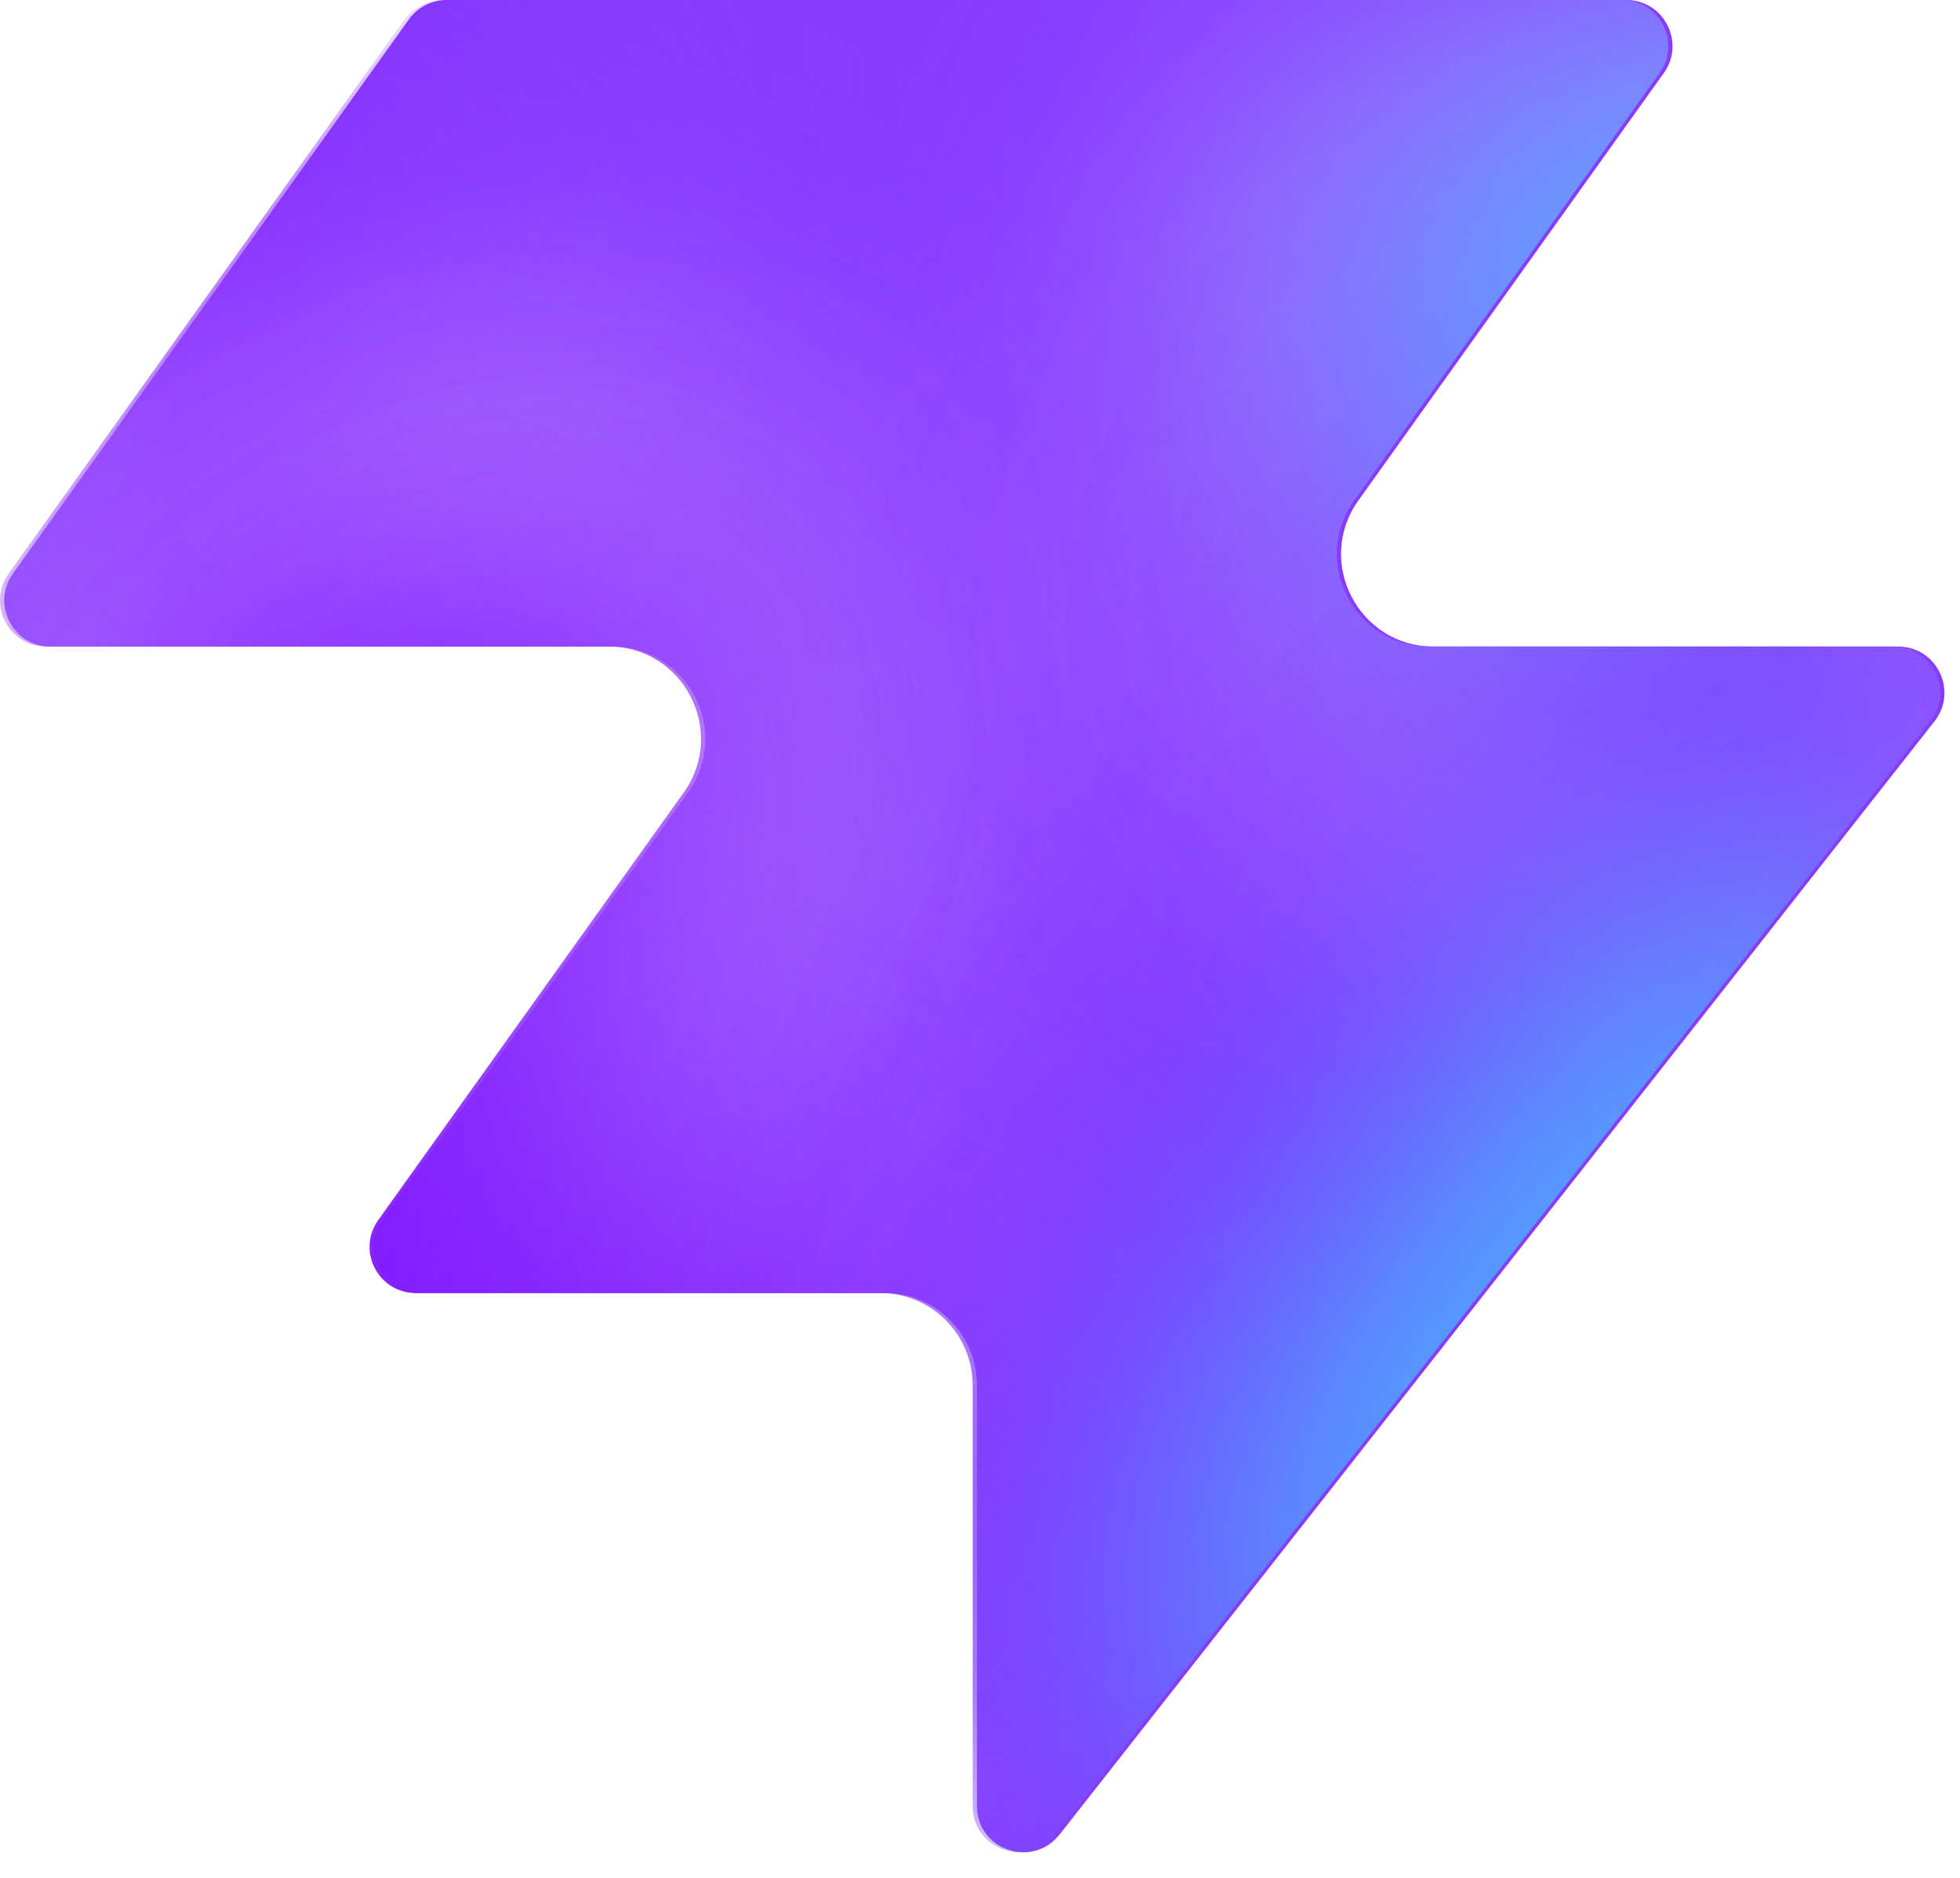
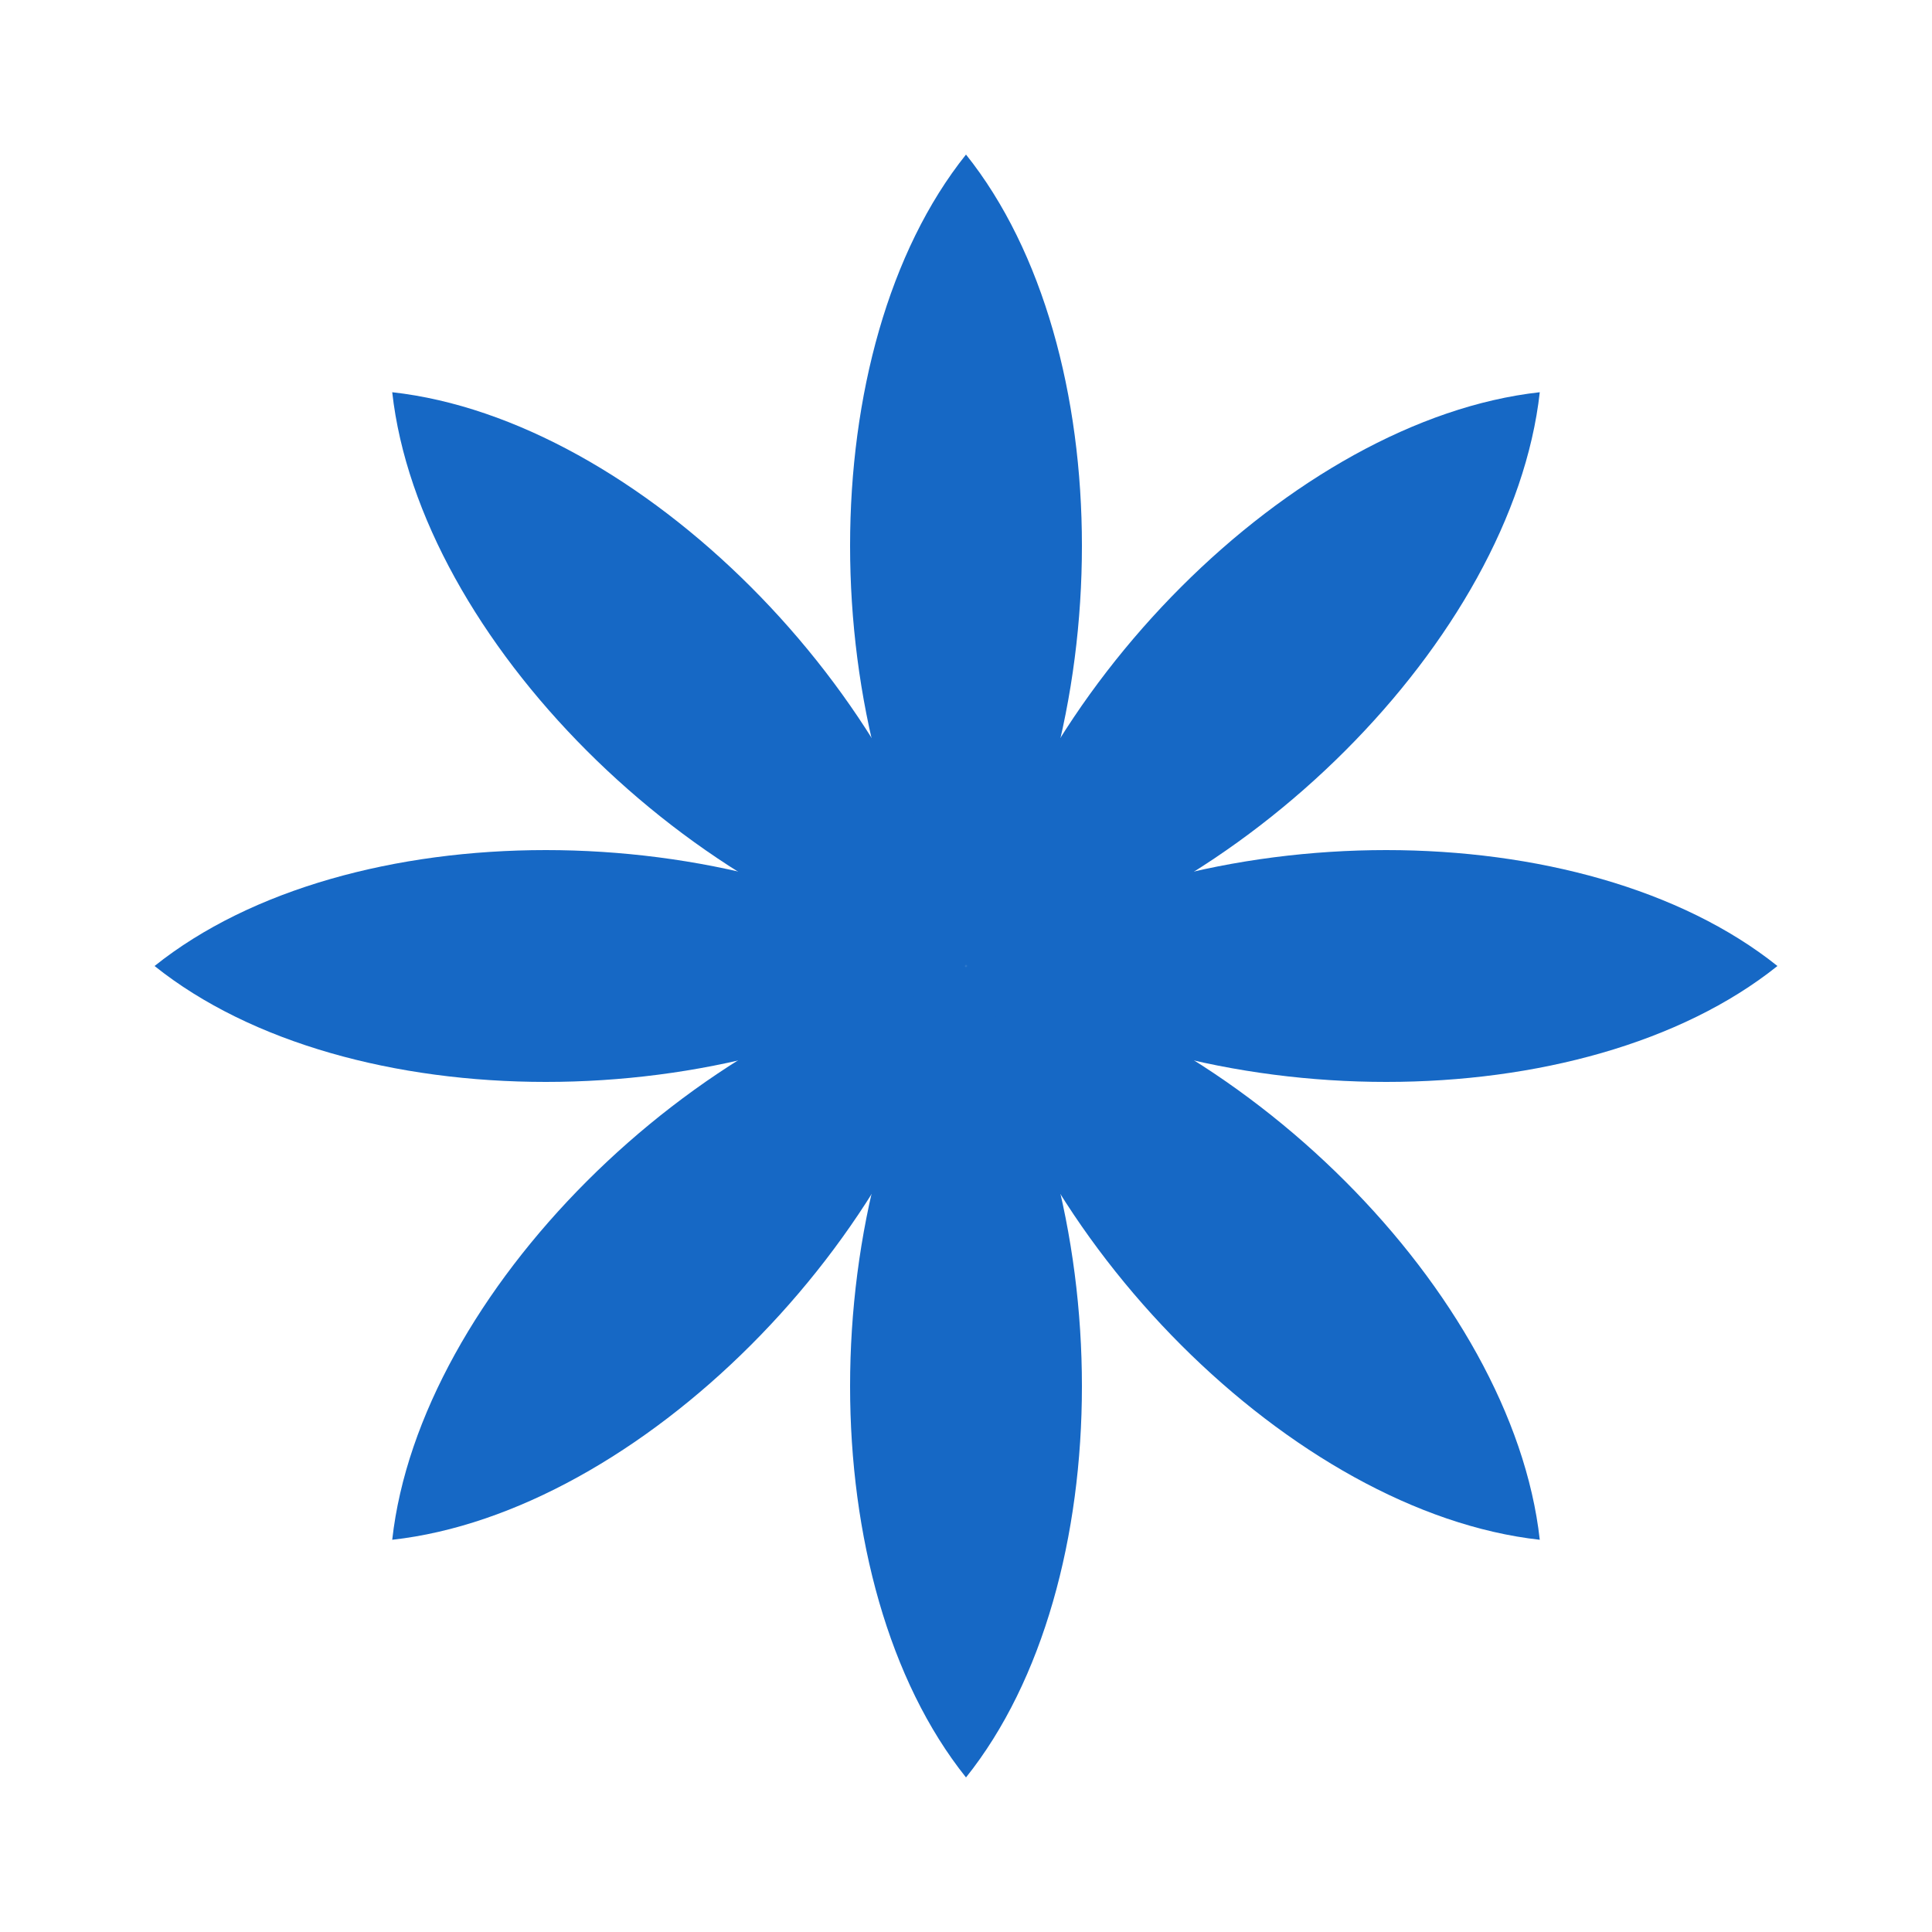
- <svg xmlns="http://www.w3.org/2000/svg" width="48" height="46" fill="none" viewBox="0 0 48 46">
-   <path fill="#863bff" d="M25.946 44.938c-.664.845-2.021.375-2.021-.698V33.937a2.26 2.26 0 0 0-2.262-2.262H10.287c-.92 0-1.456-1.04-.92-1.788l7.48-10.471c1.07-1.497 0-3.578-1.842-3.578H1.237c-.92 0-1.456-1.04-.92-1.788L10.013.474c.214-.297.556-.474.92-.474h28.894c.92 0 1.456 1.04.92 1.788l-7.48 10.471c-1.07 1.498 0 3.579 1.842 3.579h11.377c.943 0 1.473 1.088.89 1.83L25.947 44.94z" style="fill:#863bff;fill:color(display-p3 .525 .23 1);fill-opacity:1" />
-   <mask id="a" width="48" height="46" x="0" y="0" maskUnits="userSpaceOnUse" style="mask-type:alpha">
-     <path fill="#000" d="M25.842 44.938c-.664.844-2.021.375-2.021-.698V33.937a2.26 2.26 0 0 0-2.262-2.262H10.183c-.92 0-1.456-1.04-.92-1.788l7.48-10.471c1.07-1.498 0-3.579-1.842-3.579H1.133c-.92 0-1.456-1.04-.92-1.787L9.91.473c.214-.297.556-.474.92-.474h28.894c.92 0 1.456 1.04.92 1.788l-7.48 10.471c-1.07 1.498 0 3.578 1.842 3.578h11.377c.943 0 1.473 1.088.89 1.832L25.843 44.94z" style="fill:#000;fill-opacity:1" />
-   </mask>
-   <g mask="url(#a)">
-     <g filter="url(#b)">
-       <ellipse cx="5.508" cy="14.704" fill="#ede6ff" rx="5.508" ry="14.704" style="fill:#ede6ff;fill:color(display-p3 .927 .903 1);fill-opacity:1" transform="matrix(.00324 1 1 -.00324 -4.47 31.516)" />
-     </g>
-     <g filter="url(#c)">
-       <ellipse cx="10.399" cy="29.851" fill="#ede6ff" rx="10.399" ry="29.851" style="fill:#ede6ff;fill:color(display-p3 .927 .903 1);fill-opacity:1" transform="matrix(.00324 1 1 -.00324 -39.328 7.883)" />
-     </g>
-     <g filter="url(#d)">
-       <ellipse cx="5.508" cy="30.487" fill="#7e14ff" rx="5.508" ry="30.487" style="fill:#7e14ff;fill:color(display-p3 .492 .077 1);fill-opacity:1" transform="rotate(89.814 -25.913 -14.639)scale(1 -1)" />
-     </g>
-     <g filter="url(#e)">
-       <ellipse cx="5.508" cy="30.599" fill="#7e14ff" rx="5.508" ry="30.599" style="fill:#7e14ff;fill:color(display-p3 .492 .077 1);fill-opacity:1" transform="rotate(89.814 -32.644 -3.334)scale(1 -1)" />
-     </g>
-     <g filter="url(#f)">
-       <ellipse cx="5.508" cy="30.599" fill="#7e14ff" rx="5.508" ry="30.599" style="fill:#7e14ff;fill:color(display-p3 .492 .077 1);fill-opacity:1" transform="matrix(.00324 1 1 -.00324 -34.34 30.47)" />
-     </g>
-     <g filter="url(#g)">
-       <ellipse cx="14.072" cy="22.078" fill="#ede6ff" rx="14.072" ry="22.078" style="fill:#ede6ff;fill:color(display-p3 .927 .903 1);fill-opacity:1" transform="rotate(93.35 24.506 48.493)scale(-1 1)" />
-     </g>
-     <g filter="url(#h)">
-       <ellipse cx="3.47" cy="21.501" fill="#7e14ff" rx="3.47" ry="21.501" style="fill:#7e14ff;fill:color(display-p3 .492 .077 1);fill-opacity:1" transform="rotate(89.009 28.708 47.59)scale(-1 1)" />
-     </g>
-     <g filter="url(#i)">
-       <ellipse cx="3.47" cy="21.501" fill="#7e14ff" rx="3.47" ry="21.501" style="fill:#7e14ff;fill:color(display-p3 .492 .077 1);fill-opacity:1" transform="rotate(89.009 28.708 47.59)scale(-1 1)" />
-     </g>
-     <g filter="url(#j)">
-       <ellipse cx=".387" cy="8.972" fill="#7e14ff" rx="4.407" ry="29.108" style="fill:#7e14ff;fill:color(display-p3 .492 .077 1);fill-opacity:1" transform="rotate(39.51 .387 8.972)" />
-     </g>
-     <g filter="url(#k)">
-       <ellipse cx="47.523" cy="-6.092" fill="#7e14ff" rx="4.407" ry="29.108" style="fill:#7e14ff;fill:color(display-p3 .492 .077 1);fill-opacity:1" transform="rotate(37.892 47.523 -6.092)" />
-     </g>
-     <g filter="url(#l)">
-       <ellipse cx="41.412" cy="6.333" fill="#47bfff" rx="5.971" ry="9.665" style="fill:#47bfff;fill:color(display-p3 .28 .748 1);fill-opacity:1" transform="rotate(37.892 41.412 6.333)" />
-     </g>
-     <g filter="url(#m)">
-       <ellipse cx="-1.879" cy="38.332" fill="#7e14ff" rx="4.407" ry="29.108" style="fill:#7e14ff;fill:color(display-p3 .492 .077 1);fill-opacity:1" transform="rotate(37.892 -1.88 38.332)" />
-     </g>
-     <g filter="url(#n)">
-       <ellipse cx="-1.879" cy="38.332" fill="#7e14ff" rx="4.407" ry="29.108" style="fill:#7e14ff;fill:color(display-p3 .492 .077 1);fill-opacity:1" transform="rotate(37.892 -1.88 38.332)" />
-     </g>
-     <g filter="url(#o)">
-       <ellipse cx="35.651" cy="29.907" fill="#7e14ff" rx="4.407" ry="29.108" style="fill:#7e14ff;fill:color(display-p3 .492 .077 1);fill-opacity:1" transform="rotate(37.892 35.651 29.907)" />
-     </g>
-     <g filter="url(#p)">
-       <ellipse cx="38.418" cy="32.4" fill="#47bfff" rx="5.971" ry="15.297" style="fill:#47bfff;fill:color(display-p3 .28 .748 1);fill-opacity:1" transform="rotate(37.892 38.418 32.4)" />
-     </g>
-   </g>
+ <svg xmlns="http://www.w3.org/2000/svg" viewBox="0 0 100 100">
  <defs>
-     <filter id="b" width="60.045" height="41.654" x="-19.77" y="16.149" color-interpolation-filters="sRGB" filterUnits="userSpaceOnUse">
-       <feFlood flood-opacity="0" result="BackgroundImageFix" />
-       <feBlend in="SourceGraphic" in2="BackgroundImageFix" result="shape" />
-       <feGaussianBlur result="effect1_foregroundBlur_2002_17158" stdDeviation="7.659" />
-     </filter>
-     <filter id="c" width="90.34" height="51.437" x="-54.613" y="-7.533" color-interpolation-filters="sRGB" filterUnits="userSpaceOnUse">
-       <feFlood flood-opacity="0" result="BackgroundImageFix" />
-       <feBlend in="SourceGraphic" in2="BackgroundImageFix" result="shape" />
-       <feGaussianBlur result="effect1_foregroundBlur_2002_17158" stdDeviation="7.659" />
-     </filter>
-     <filter id="d" width="79.355" height="29.4" x="-49.64" y="2.03" color-interpolation-filters="sRGB" filterUnits="userSpaceOnUse">
-       <feFlood flood-opacity="0" result="BackgroundImageFix" />
-       <feBlend in="SourceGraphic" in2="BackgroundImageFix" result="shape" />
-       <feGaussianBlur result="effect1_foregroundBlur_2002_17158" stdDeviation="4.596" />
-     </filter>
-     <filter id="e" width="79.579" height="29.4" x="-45.045" y="20.029" color-interpolation-filters="sRGB" filterUnits="userSpaceOnUse">
-       <feFlood flood-opacity="0" result="BackgroundImageFix" />
-       <feBlend in="SourceGraphic" in2="BackgroundImageFix" result="shape" />
-       <feGaussianBlur result="effect1_foregroundBlur_2002_17158" stdDeviation="4.596" />
-     </filter>
-     <filter id="f" width="79.579" height="29.4" x="-43.513" y="21.178" color-interpolation-filters="sRGB" filterUnits="userSpaceOnUse">
-       <feFlood flood-opacity="0" result="BackgroundImageFix" />
-       <feBlend in="SourceGraphic" in2="BackgroundImageFix" result="shape" />
-       <feGaussianBlur result="effect1_foregroundBlur_2002_17158" stdDeviation="4.596" />
-     </filter>
-     <filter id="g" width="74.749" height="58.852" x="15.756" y="-17.901" color-interpolation-filters="sRGB" filterUnits="userSpaceOnUse">
-       <feFlood flood-opacity="0" result="BackgroundImageFix" />
-       <feBlend in="SourceGraphic" in2="BackgroundImageFix" result="shape" />
-       <feGaussianBlur result="effect1_foregroundBlur_2002_17158" stdDeviation="7.659" />
-     </filter>
-     <filter id="h" width="61.377" height="25.362" x="23.548" y="2.284" color-interpolation-filters="sRGB" filterUnits="userSpaceOnUse">
-       <feFlood flood-opacity="0" result="BackgroundImageFix" />
-       <feBlend in="SourceGraphic" in2="BackgroundImageFix" result="shape" />
-       <feGaussianBlur result="effect1_foregroundBlur_2002_17158" stdDeviation="4.596" />
-     </filter>
-     <filter id="i" width="61.377" height="25.362" x="23.548" y="2.284" color-interpolation-filters="sRGB" filterUnits="userSpaceOnUse">
-       <feFlood flood-opacity="0" result="BackgroundImageFix" />
-       <feBlend in="SourceGraphic" in2="BackgroundImageFix" result="shape" />
-       <feGaussianBlur result="effect1_foregroundBlur_2002_17158" stdDeviation="4.596" />
-     </filter>
-     <filter id="j" width="56.045" height="63.649" x="-27.636" y="-22.853" color-interpolation-filters="sRGB" filterUnits="userSpaceOnUse">
-       <feFlood flood-opacity="0" result="BackgroundImageFix" />
-       <feBlend in="SourceGraphic" in2="BackgroundImageFix" result="shape" />
-       <feGaussianBlur result="effect1_foregroundBlur_2002_17158" stdDeviation="4.596" />
-     </filter>
-     <filter id="k" width="54.814" height="64.646" x="20.116" y="-38.415" color-interpolation-filters="sRGB" filterUnits="userSpaceOnUse">
-       <feFlood flood-opacity="0" result="BackgroundImageFix" />
-       <feBlend in="SourceGraphic" in2="BackgroundImageFix" result="shape" />
-       <feGaussianBlur result="effect1_foregroundBlur_2002_17158" stdDeviation="4.596" />
-     </filter>
-     <filter id="l" width="33.541" height="35.313" x="24.641" y="-11.323" color-interpolation-filters="sRGB" filterUnits="userSpaceOnUse">
-       <feFlood flood-opacity="0" result="BackgroundImageFix" />
-       <feBlend in="SourceGraphic" in2="BackgroundImageFix" result="shape" />
-       <feGaussianBlur result="effect1_foregroundBlur_2002_17158" stdDeviation="4.596" />
-     </filter>
-     <filter id="m" width="54.814" height="64.646" x="-29.286" y="6.009" color-interpolation-filters="sRGB" filterUnits="userSpaceOnUse">
-       <feFlood flood-opacity="0" result="BackgroundImageFix" />
-       <feBlend in="SourceGraphic" in2="BackgroundImageFix" result="shape" />
-       <feGaussianBlur result="effect1_foregroundBlur_2002_17158" stdDeviation="4.596" />
-     </filter>
-     <filter id="n" width="54.814" height="64.646" x="-29.286" y="6.009" color-interpolation-filters="sRGB" filterUnits="userSpaceOnUse">
-       <feFlood flood-opacity="0" result="BackgroundImageFix" />
-       <feBlend in="SourceGraphic" in2="BackgroundImageFix" result="shape" />
-       <feGaussianBlur result="effect1_foregroundBlur_2002_17158" stdDeviation="4.596" />
-     </filter>
-     <filter id="o" width="54.814" height="64.646" x="8.244" y="-2.416" color-interpolation-filters="sRGB" filterUnits="userSpaceOnUse">
-       <feFlood flood-opacity="0" result="BackgroundImageFix" />
-       <feBlend in="SourceGraphic" in2="BackgroundImageFix" result="shape" />
-       <feGaussianBlur result="effect1_foregroundBlur_2002_17158" stdDeviation="4.596" />
-     </filter>
-     <filter id="p" width="39.409" height="43.623" x="18.713" y="10.588" color-interpolation-filters="sRGB" filterUnits="userSpaceOnUse">
-       <feFlood flood-opacity="0" result="BackgroundImageFix" />
-       <feBlend in="SourceGraphic" in2="BackgroundImageFix" result="shape" />
-       <feGaussianBlur result="effect1_foregroundBlur_2002_17158" stdDeviation="4.596" />
-     </filter>
+     <path id="petal" d="M50,50 C42,38 42,18 50,8 C58,18 58,38 50,50 Z" fill="#1668c5" />
  </defs>
+   <use href="#petal" />
+   <use href="#petal" transform="rotate(45 50 50)" />
+   <use href="#petal" transform="rotate(90 50 50)" />
+   <use href="#petal" transform="rotate(135 50 50)" />
+   <use href="#petal" transform="rotate(180 50 50)" />
+   <use href="#petal" transform="rotate(225 50 50)" />
+   <use href="#petal" transform="rotate(270 50 50)" />
+   <use href="#petal" transform="rotate(315 50 50)" />
</svg>
